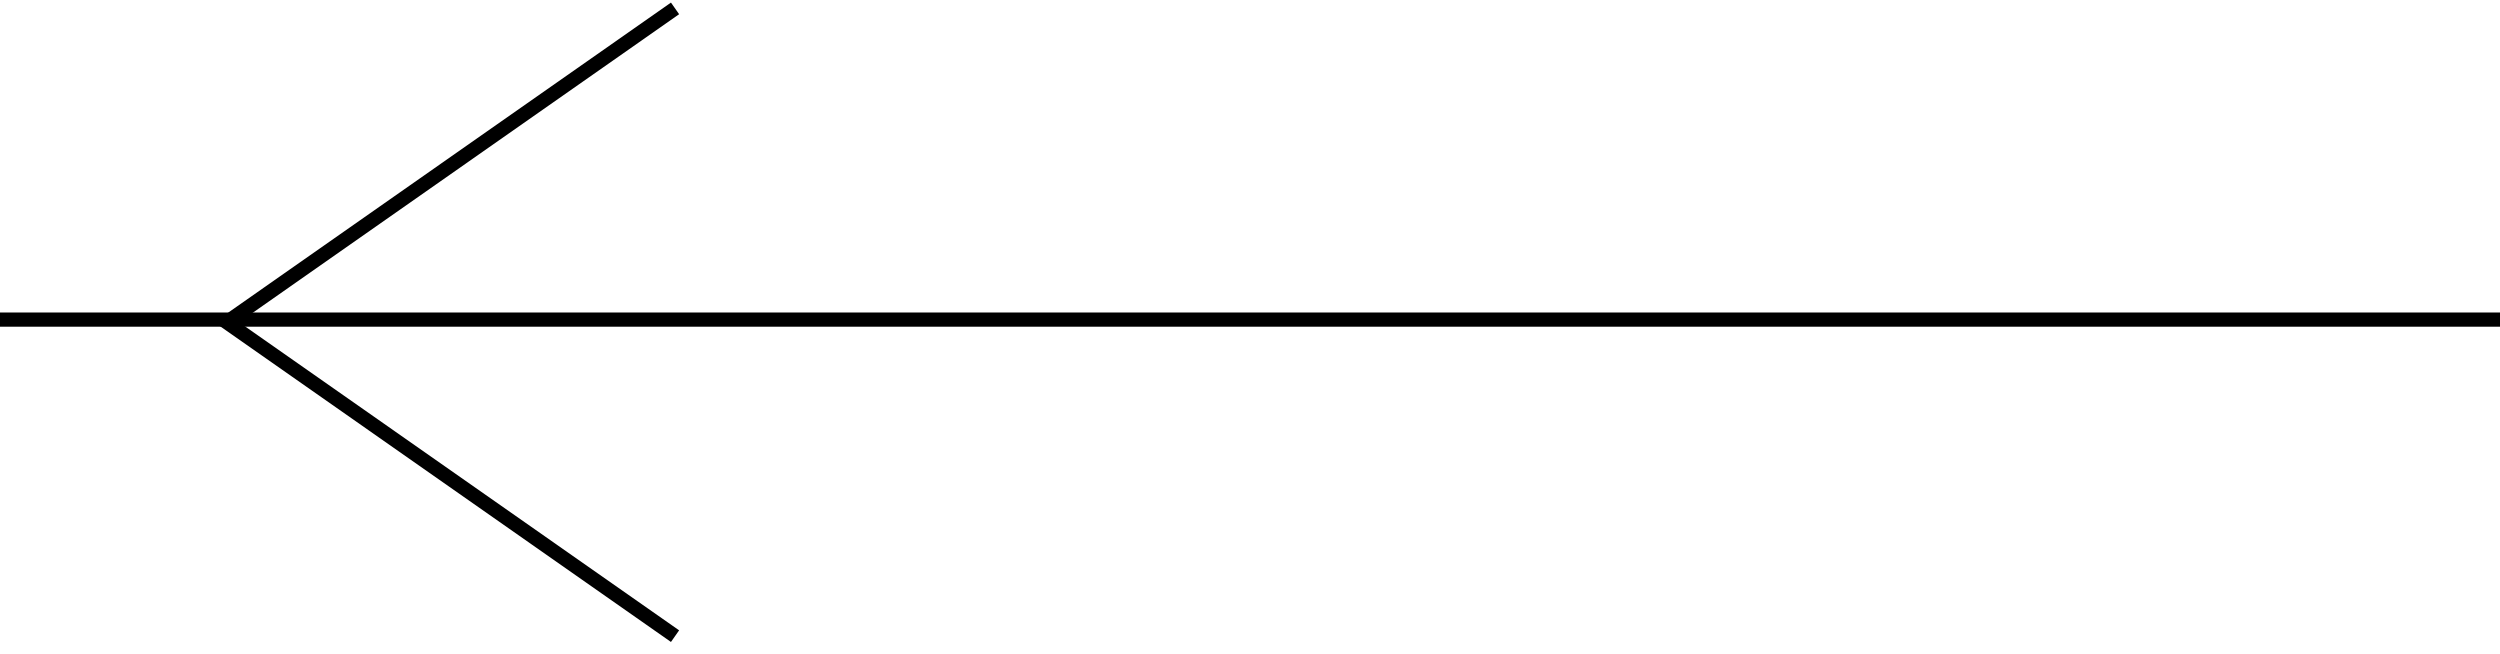
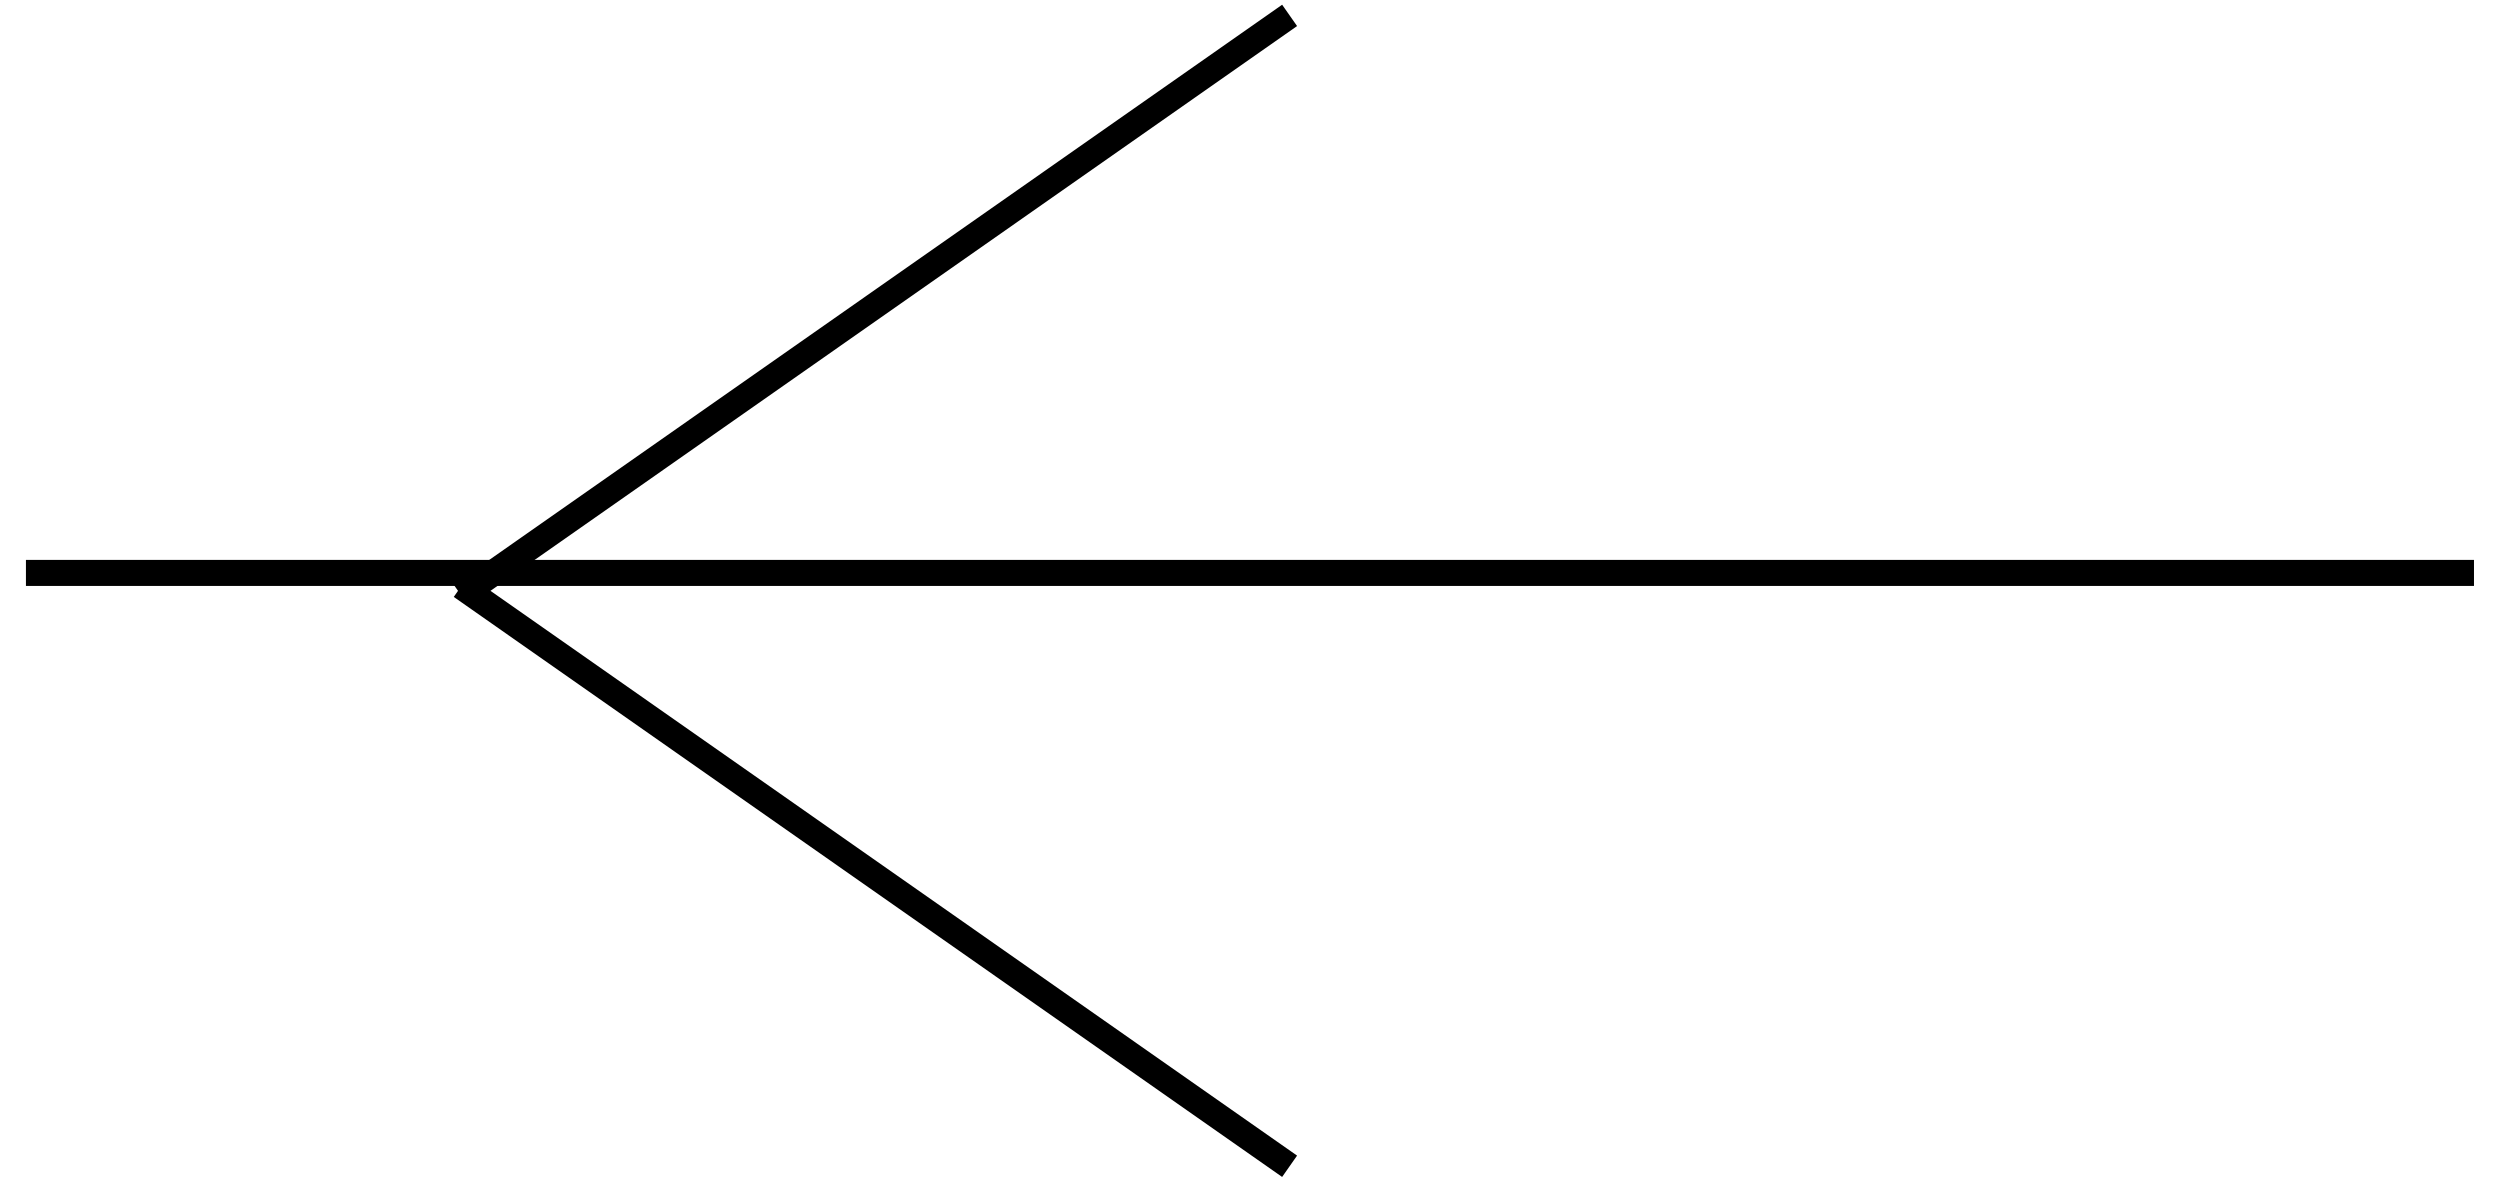
- <svg xmlns="http://www.w3.org/2000/svg" width="176" height="46" viewBox="0 0 176 46" fill="none">
-   <line y1="22.5" x2="176" y2="22.5" stroke="black" />
-   <line y1="-0.5" x2="38.832" y2="-0.5" transform="matrix(0.819152 0.573576 0.573576 -0.819152 16 22.1025)" stroke="black" />
-   <line x1="15.713" y1="22.864" x2="47.523" y2="0.591" stroke="black" />
+ <svg xmlns="http://www.w3.org/2000/svg" width="96" height="46" viewBox="0 0 96 46" fill="none">
+   <line x1="0.996" y1="22" x2="95.001" y2="22" stroke="black" />
+   <line y1="-0.5" x2="38.832" y2="-0.5" transform="matrix(0.819152 0.573576 0.573576 -0.819152 17.998 22.1025)" stroke="black" />
+   <line x1="17.711" y1="22.864" x2="49.521" y2="0.591" stroke="black" />
</svg>
